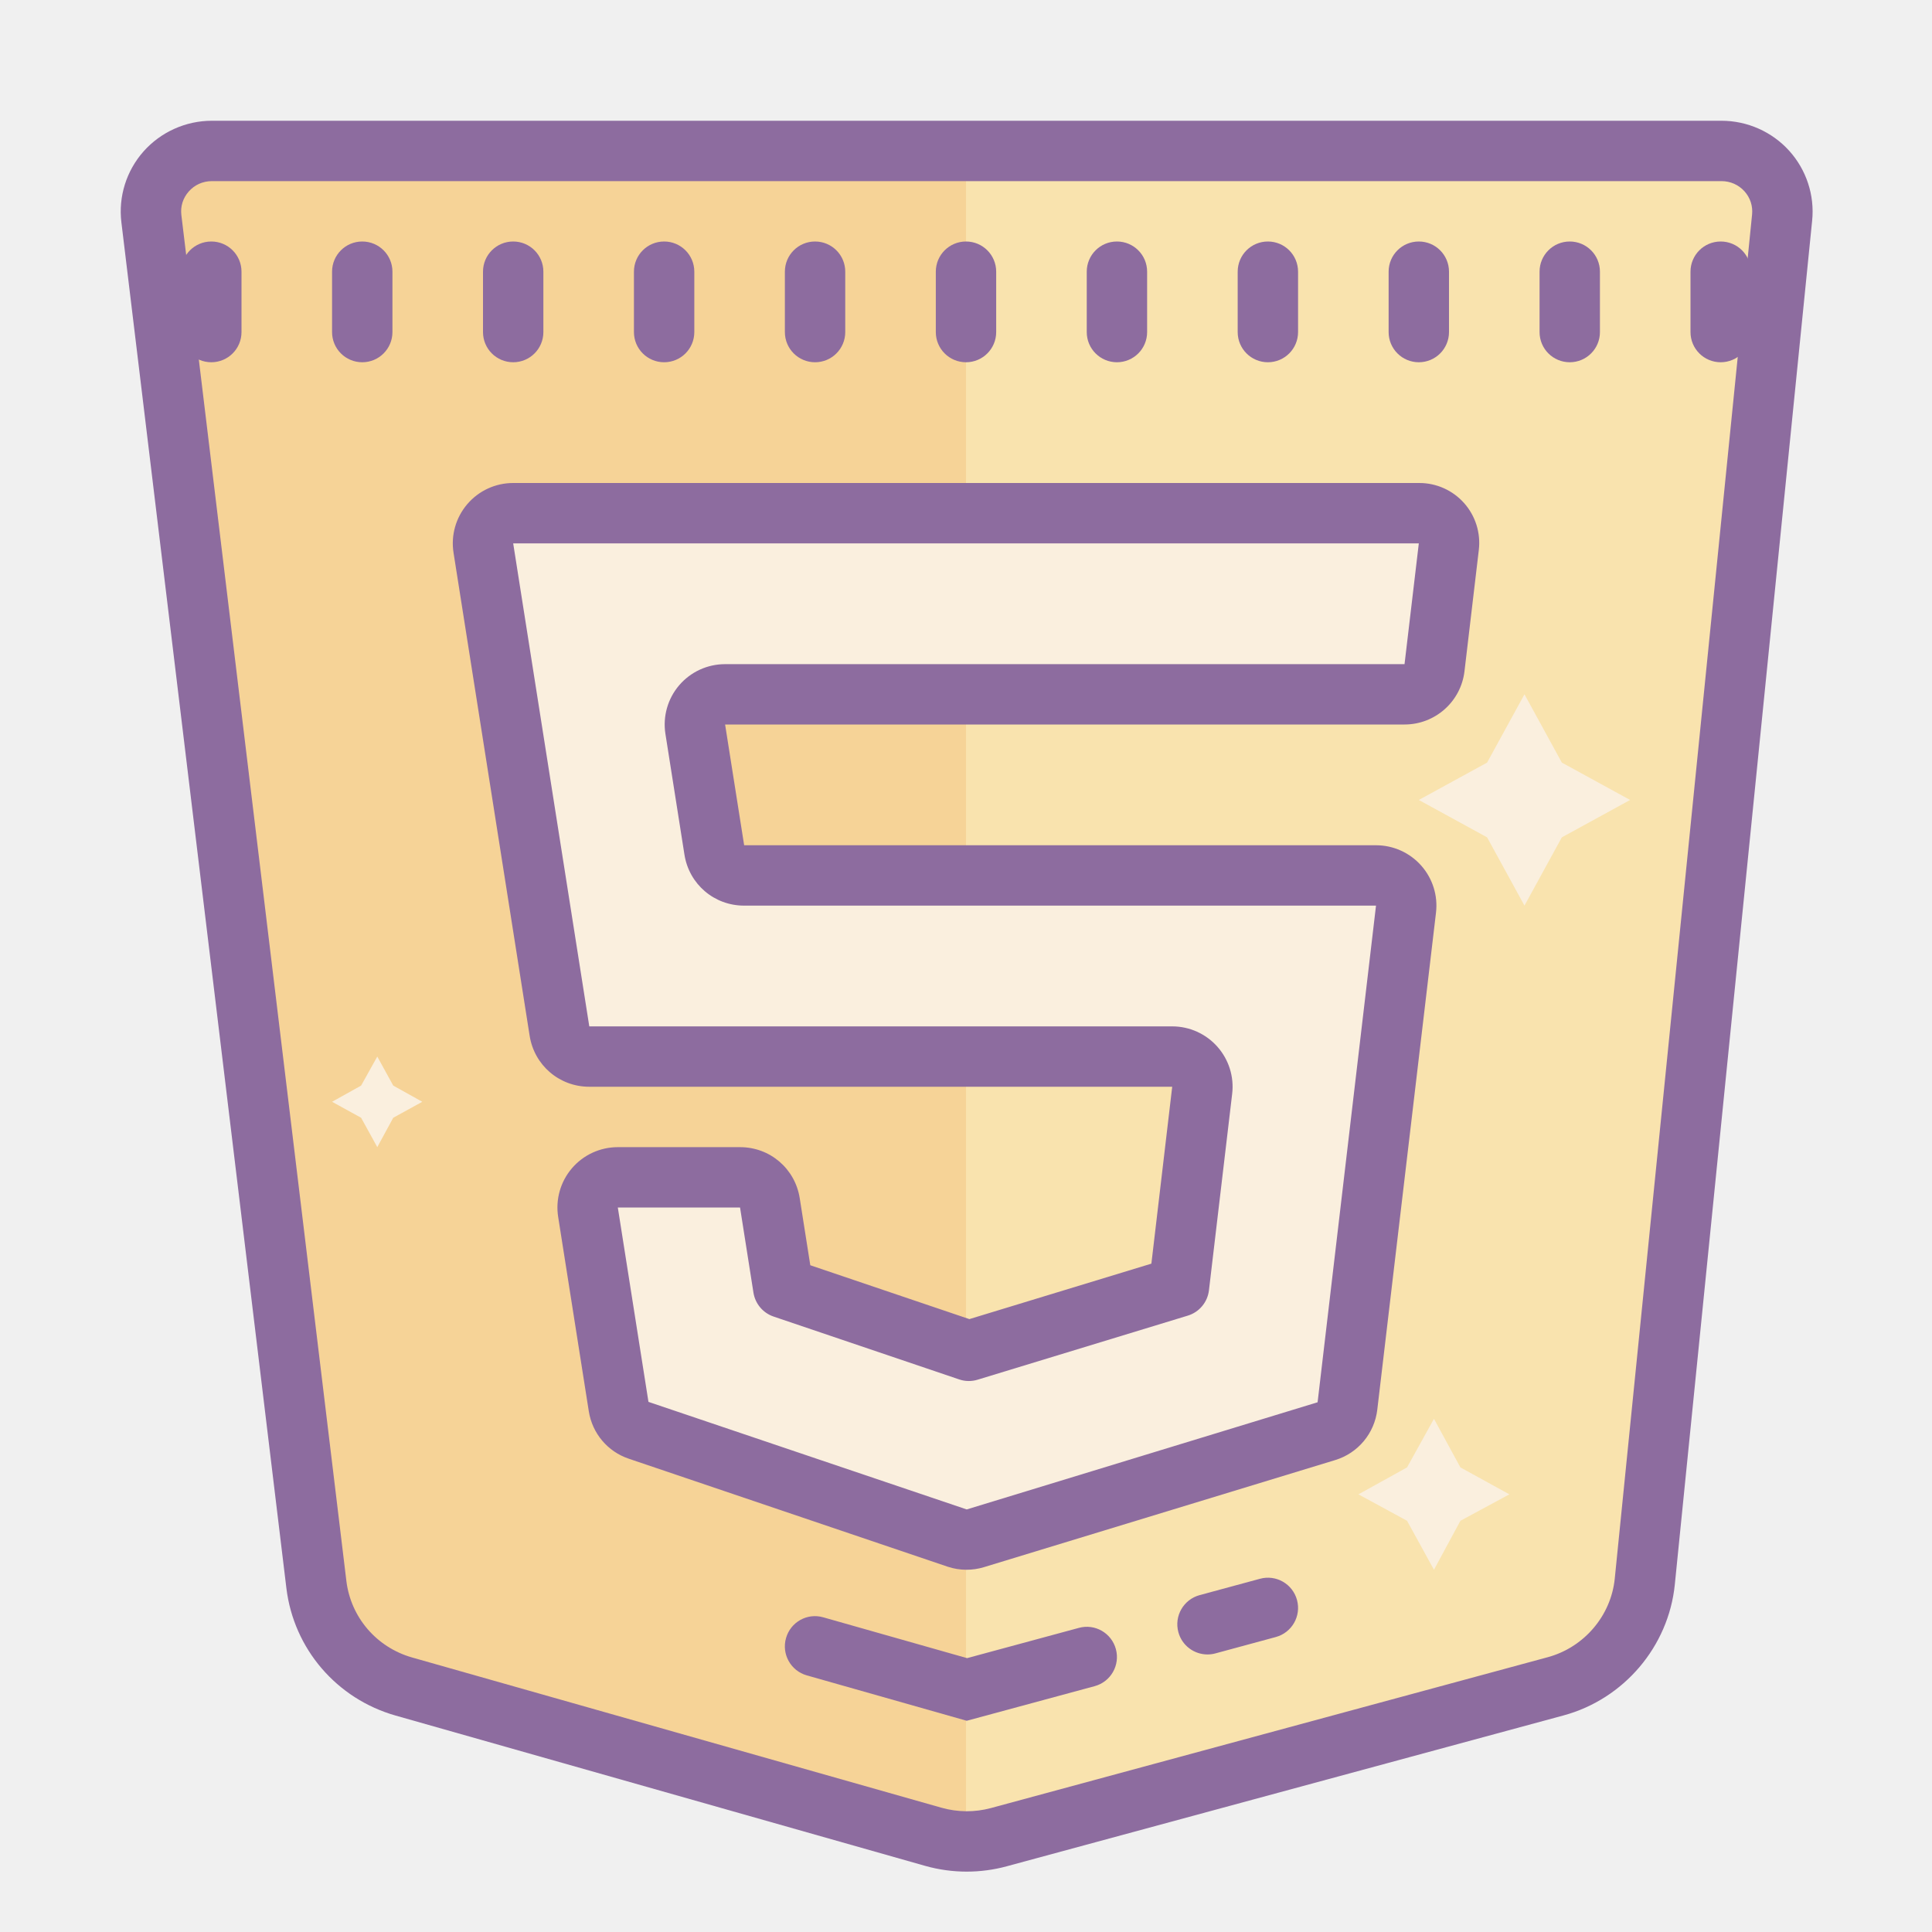
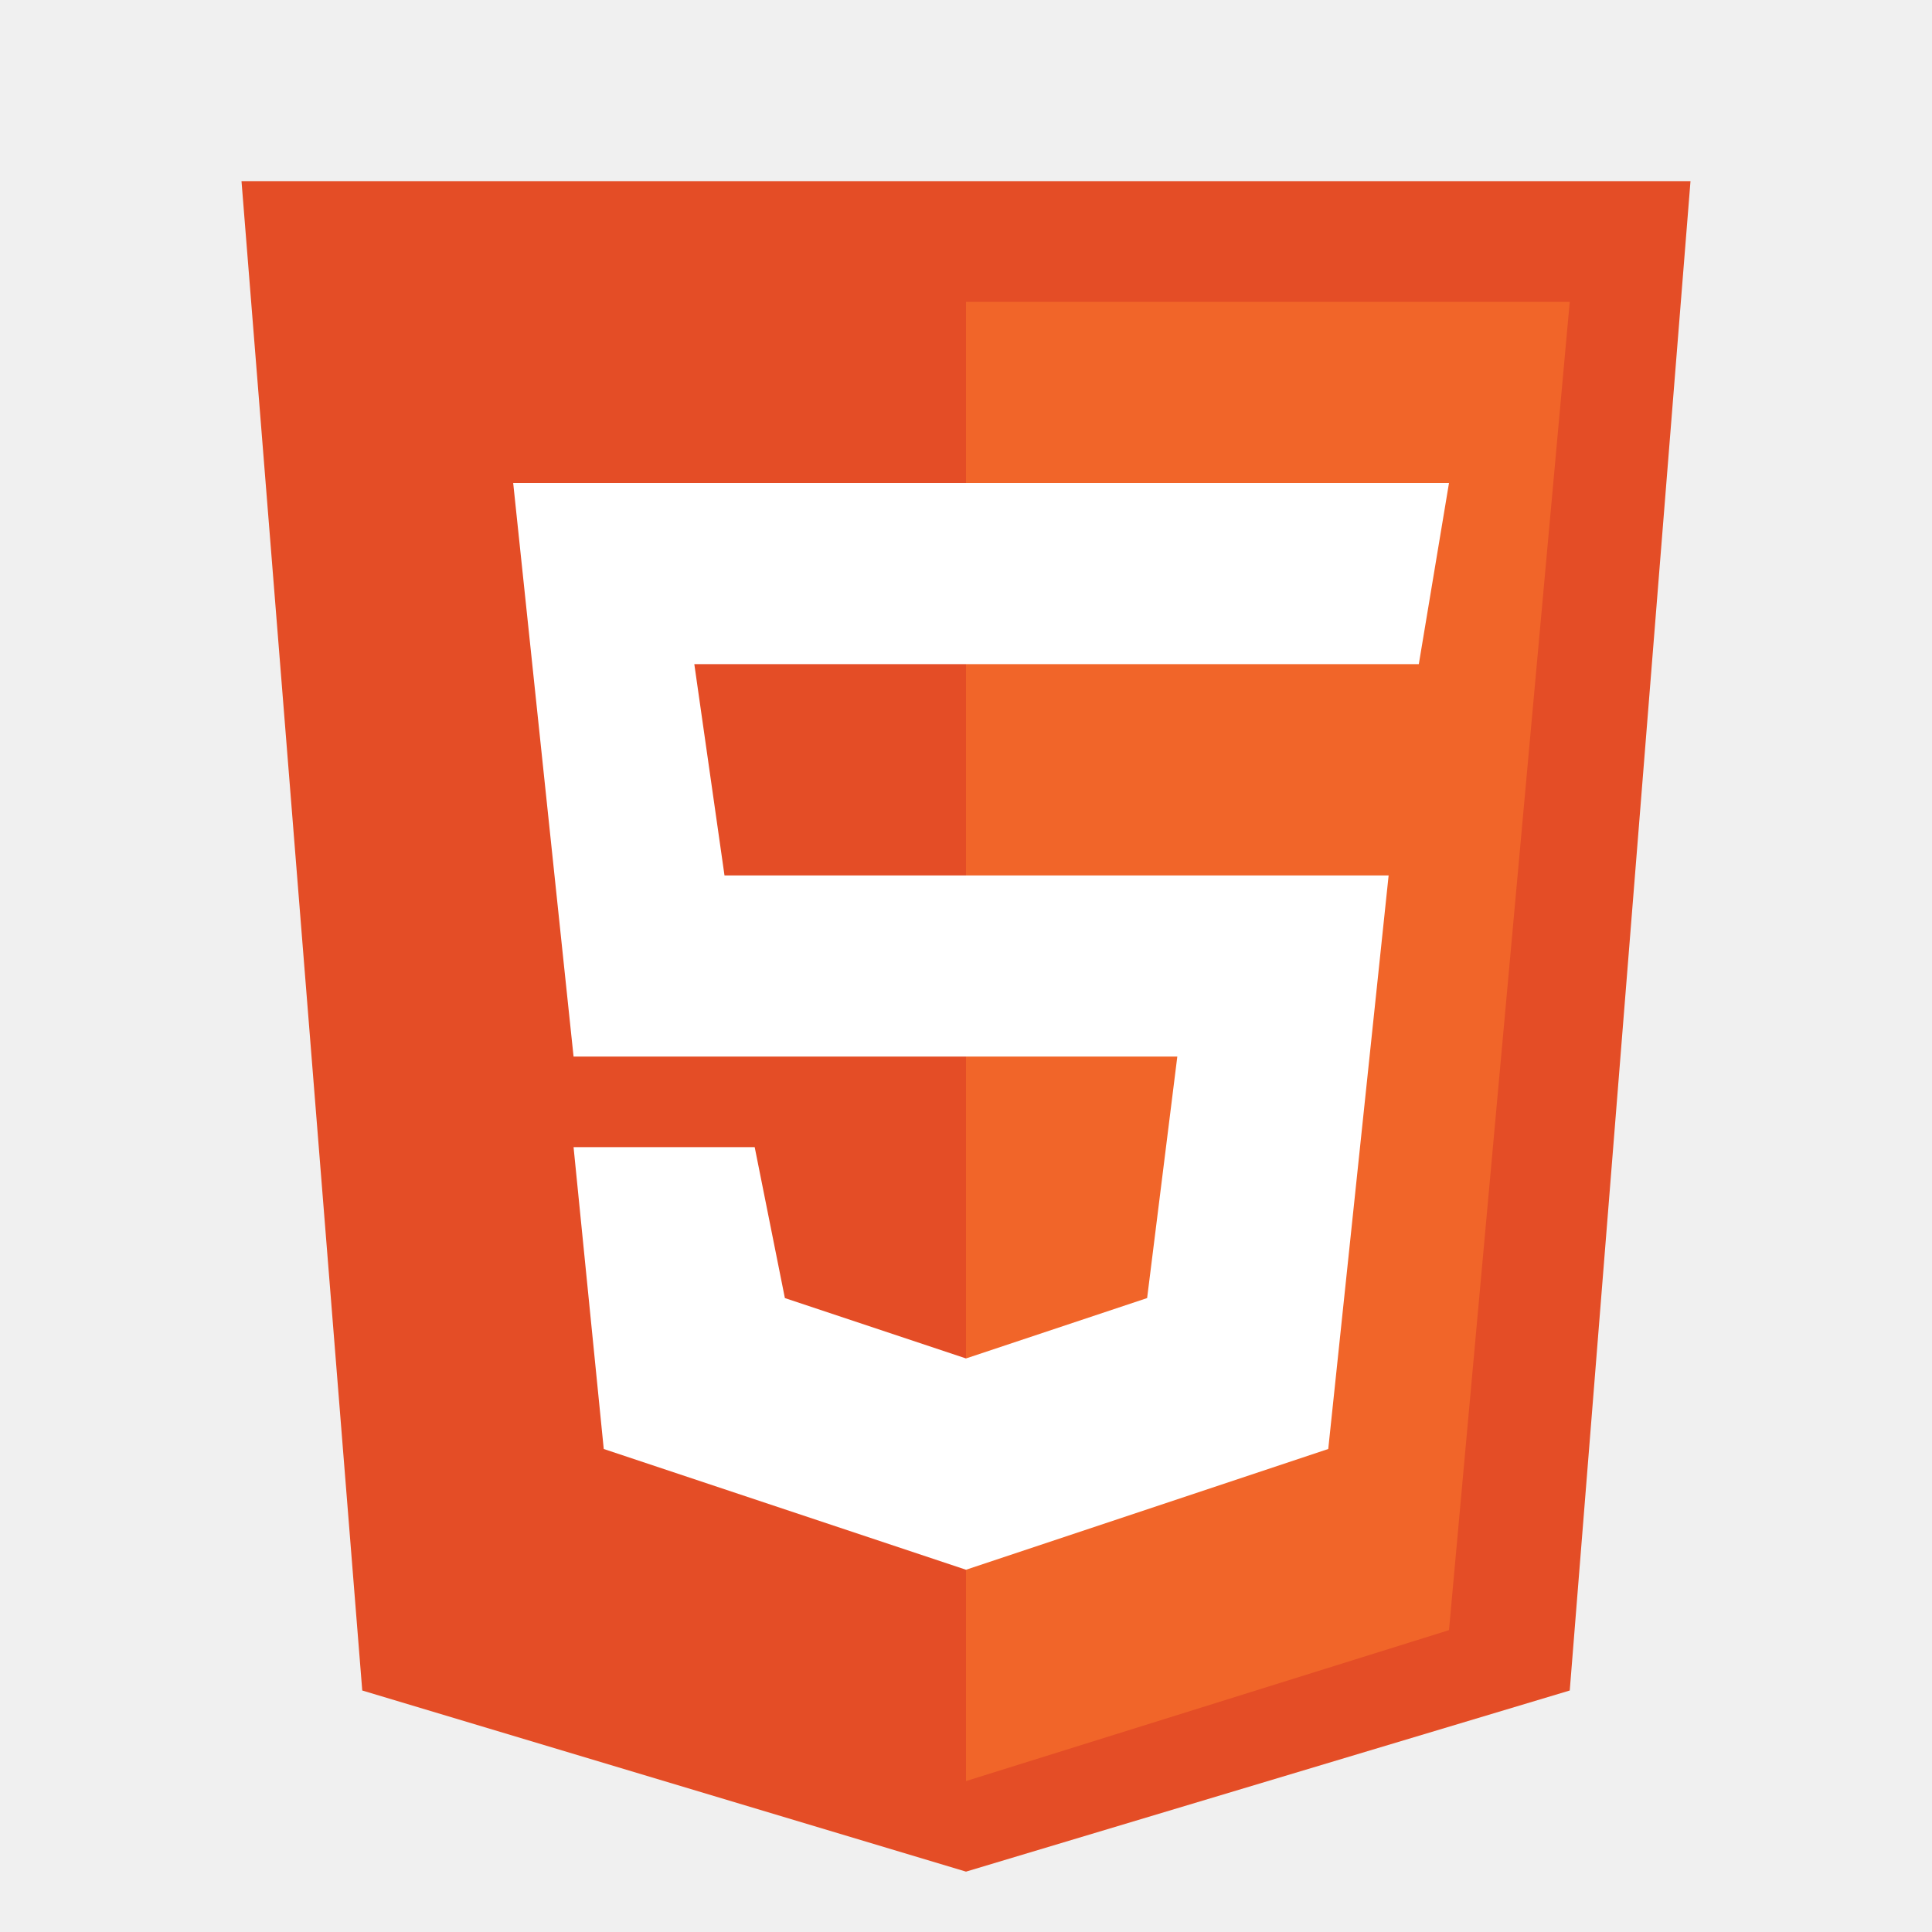
- <svg xmlns="http://www.w3.org/2000/svg" x="0px" y="0px" width="100" height="100" viewBox="0 0 64 64">
-   <path fill="#f6d397" d="M5.015,7.244l5.466,45.246c0.194,1.603,1.337,2.935,2.9,3.379l17.535,4.977 c0.709,0.201,1.46,0.206,2.172,0.013l18.442-4.996c1.614-0.437,2.789-1.817,2.955-3.471l4.549-45.187C59.153,6.024,58.22,5,57.025,5 H7.019C5.809,5,4.87,6.051,5.015,7.244z" />
-   <path fill="#f9e3ae" d="M57.025,5H32v56c0.366,0.002,0.732-0.045,1.088-0.141l18.442-4.996 c1.614-0.437,2.789-1.817,2.955-3.471l4.549-45.187C59.153,6.024,58.22,5,57.025,5z" />
-   <path fill="#8d6c9f" d="M32.025,62c-0.465,0-0.931-0.064-1.383-0.192l-17.535-4.977c-1.955-0.555-3.376-2.211-3.62-4.221 L4.021,7.364c-0.103-0.85,0.165-1.705,0.733-2.347C5.328,4.371,6.153,4,7.02,4h50.006c0.854,0,1.672,0.362,2.244,0.995 c0.567,0.628,0.845,1.47,0.76,2.311L55.48,52.493c-0.208,2.052-1.69,3.794-3.69,4.334l-18.44,4.996 C32.916,61.941,32.471,62,32.025,62z M7.02,6C6.721,6,6.448,6.122,6.252,6.344C6.06,6.561,5.973,6.838,6.008,7.124l0,0l5.466,45.246 c0.146,1.207,1.002,2.203,2.18,2.537l17.536,4.977c0.535,0.151,1.1,0.155,1.637,0.01l18.441-4.996 c1.205-0.326,2.099-1.373,2.223-2.605l4.549-45.188c0.028-0.283-0.062-0.556-0.253-0.769C57.59,6.119,57.319,6,57.025,6H7.02z" />
-   <path fill="#8d6c9f" d="M7 12c-.553 0-1-.447-1-1V9c0-.553.447-1 1-1s1 .447 1 1v2C8 11.553 7.553 12 7 12zM12 12c-.553 0-1-.447-1-1V9c0-.553.447-1 1-1s1 .447 1 1v2C13 11.553 12.553 12 12 12zM17 12c-.553 0-1-.447-1-1V9c0-.553.447-1 1-1s1 .447 1 1v2C18 11.553 17.553 12 17 12zM22 12c-.553 0-1-.447-1-1V9c0-.553.447-1 1-1s1 .447 1 1v2C23 11.553 22.553 12 22 12zM27 12c-.553 0-1-.447-1-1V9c0-.553.447-1 1-1s1 .447 1 1v2C28 11.553 27.553 12 27 12zM32 12c-.553 0-1-.447-1-1V9c0-.553.447-1 1-1s1 .447 1 1v2C33 11.553 32.553 12 32 12zM37 12c-.553 0-1-.447-1-1V9c0-.553.447-1 1-1s1 .447 1 1v2C38 11.553 37.553 12 37 12zM42 12c-.553 0-1-.447-1-1V9c0-.553.447-1 1-1s1 .447 1 1v2C43 11.553 42.553 12 42 12zM47 12c-.553 0-1-.447-1-1V9c0-.553.447-1 1-1s1 .447 1 1v2C48 11.553 47.553 12 47 12zM52 12c-.553 0-1-.447-1-1V9c0-.553.447-1 1-1s1 .447 1 1v2C53 11.553 52.553 12 52 12zM57 12c-.553 0-1-.447-1-1V9c0-.553.447-1 1-1s1 .447 1 1v2C58 11.553 57.553 12 57 12z" />
-   <path fill="#faefde" d="M47.018,17H17c-0.614,0-1.083,0.548-0.987,1.155l2.52,16.001C18.61,34.642,19.029,35,19.521,35h19.31 c0.599,0,1.063,0.523,0.993,1.117l-0.769,6.508l-6.961,2.122l-6.147-2.082l-0.444-2.821C25.426,39.358,25.007,39,24.515,39h-4.049 c-0.614,0-1.083,0.549-0.988,1.156l1.014,6.439c0.057,0.362,0.31,0.663,0.658,0.78l10.553,3.574C31.804,50.983,31.908,51,32.013,51 c0.095,0,0.19-0.014,0.282-0.042l11.643-3.548c0.374-0.114,0.646-0.439,0.691-0.827l1.945-16.465C46.645,29.523,46.181,29,45.582,29 H24.65c-0.492,0-0.911-0.358-0.988-0.844l-0.63-4C22.936,23.549,23.405,23,24.02,23h22.507c0.507,0,0.934-0.379,0.993-0.883 l0.475-4.019C48.064,17.514,47.607,17,47.018,17z" />
-   <path fill="#8d6c9f" d="M32.014 52c-.211 0-.421-.034-.624-.102l-10.56-3.576c-.701-.236-1.209-.838-1.325-1.57l-1.015-6.441c-.091-.578.075-1.165.455-1.61.381-.445.935-.7 1.521-.7h4.05c.991 0 1.822.711 1.976 1.69l.35 2.222 5.27 1.784 6.029-1.837L38.831 36H19.521c-.991 0-1.822-.711-1.976-1.69l-2.521-16c-.091-.577.075-1.164.455-1.609C15.86 16.255 16.414 16 17 16h30.019c.565 0 1.105.242 1.481.665.376.422.554.987.488 1.55l-.475 4.02C48.395 23.241 47.541 24 46.527 24H24.02l.631 4h20.932c.571 0 1.116.245 1.495.672.379.426.559.996.491 1.563l-1.945 16.465c-.093.784-.64 1.438-1.395 1.667l-11.641 3.549C32.402 51.972 32.209 52 32.014 52zM20.466 40l1.015 6.439 10.543 3.563 11.623-3.55L45.582 30H24.649c-.991 0-1.822-.711-1.976-1.69l-.63-3.999c-.091-.578.075-1.165.455-1.61.381-.445.935-.7 1.521-.7h22.508L47 18H17l2.521 16h19.31c.571 0 1.116.245 1.495.672.379.426.559.996.491 1.563l-.769 6.508c-.047.395-.322.724-.701.839l-6.961 2.122c-.201.062-.415.059-.612-.009l-6.147-2.082c-.353-.119-.609-.424-.668-.792L24.515 40H20.466zM39.999 54.806c-.44 0-.844-.293-.964-.738-.145-.533.17-1.082.703-1.227l2-.542c.534-.146 1.083.17 1.227.703.145.533-.17 1.082-.703 1.227l-2 .542C40.174 54.795 40.086 54.806 39.999 54.806zM32.024 57.003l-5.298-1.504c-.531-.15-.84-.704-.688-1.235.15-.531.701-.842 1.235-.688l4.763 1.352 3.702-1.002c.534-.148 1.083.17 1.227.703.145.533-.17 1.083-.703 1.227L32.024 57.003z" />
-   <path fill="#faefde" d="M50.5 23l1.238 2.262L54 26.5l-2.262 1.238L50.5 30l-1.238-2.262L47 26.5l2.262-1.238L50.5 23zM47.502 47l.876 1.61L50 49.502l-1.622.876L47.502 52l-.892-1.622L45 49.502l1.61-.892L47.502 47zM12.498 35l.529.962.962.536-.962.529L12.498 38l-.536-.973L11 36.498l.962-.536L12.498 35z" />
+ <svg xmlns="http://www.w3.org/2000/svg" width="800px" height="800px" viewBox="0 0 32 32" fill="none">
+   <path d="M6 28L4 3H28L26 28L16 31L6 28Z" fill="#E44D26" />
+   <path d="M26 5H16V29.5L24 27L26 5Z" fill="#F16529" />
+   <path d="M9.5 17.5L8.5 8H24L23.5 11H11.5L12 14.5H23L22 24L16 26L10 24L9.5 19H12.5L13 21.5L16 22.5L19 21.5L19.5 17.5H9.5Z" fill="white" />
</svg>
